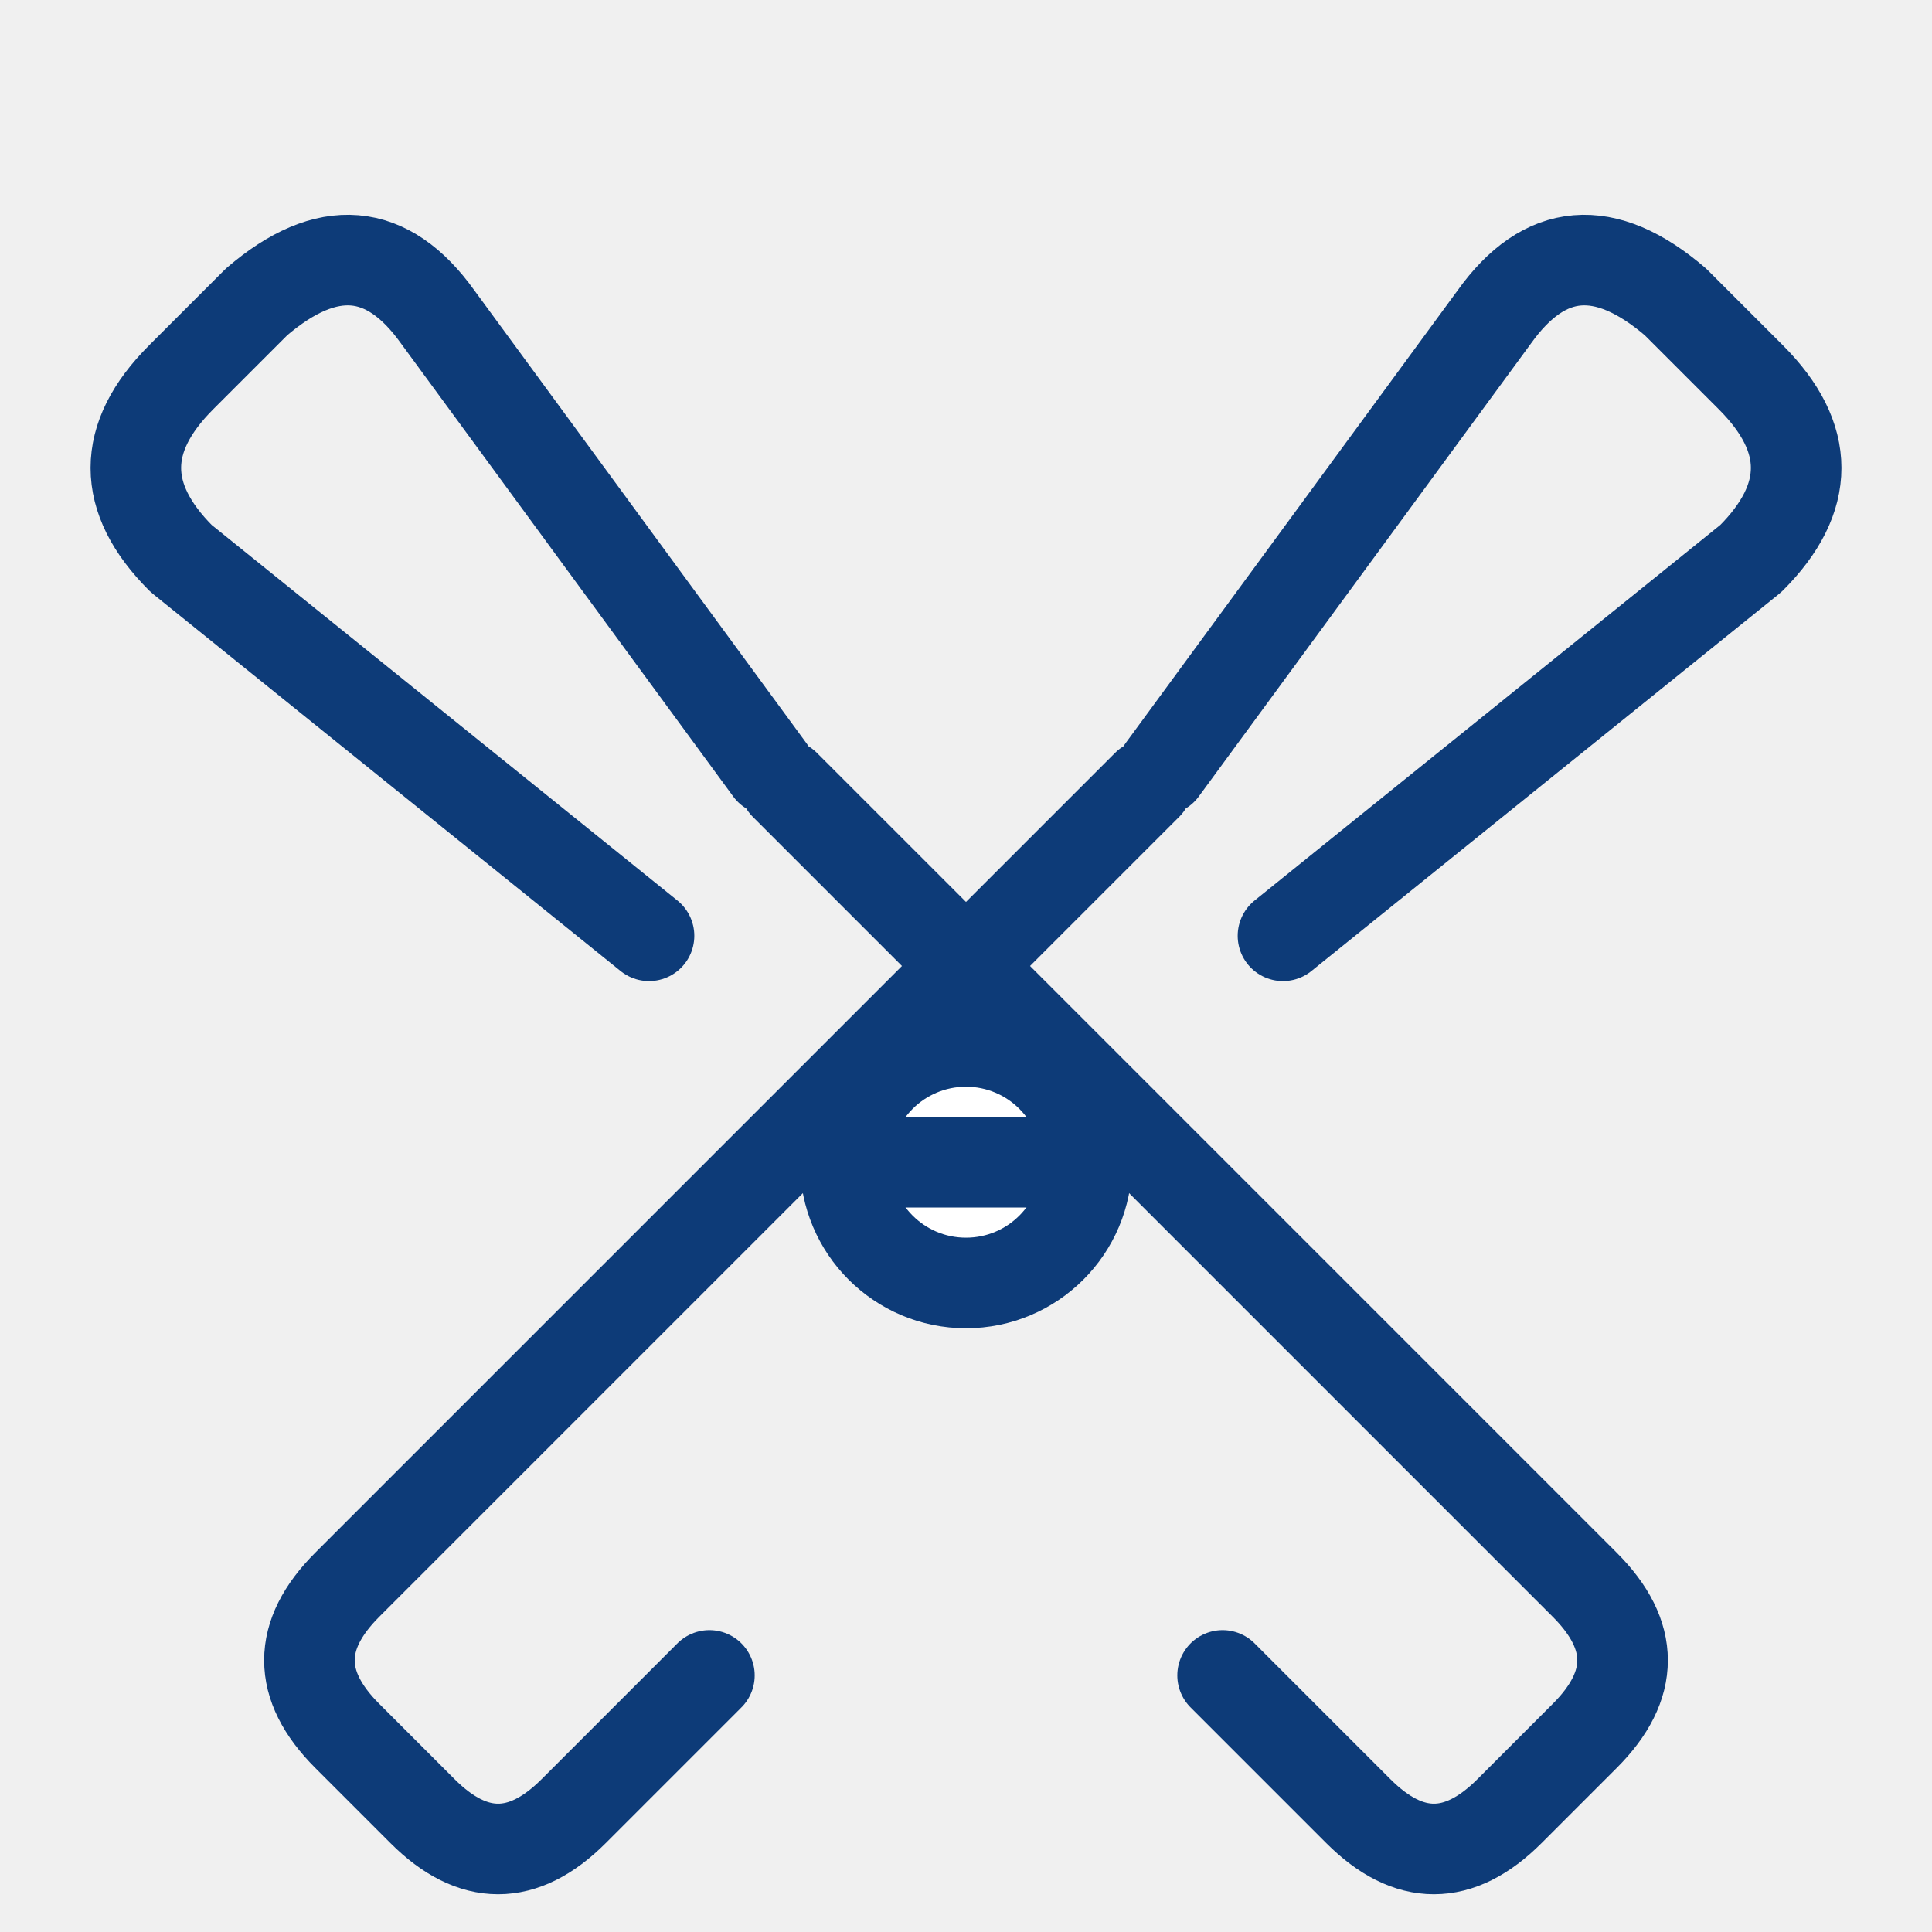
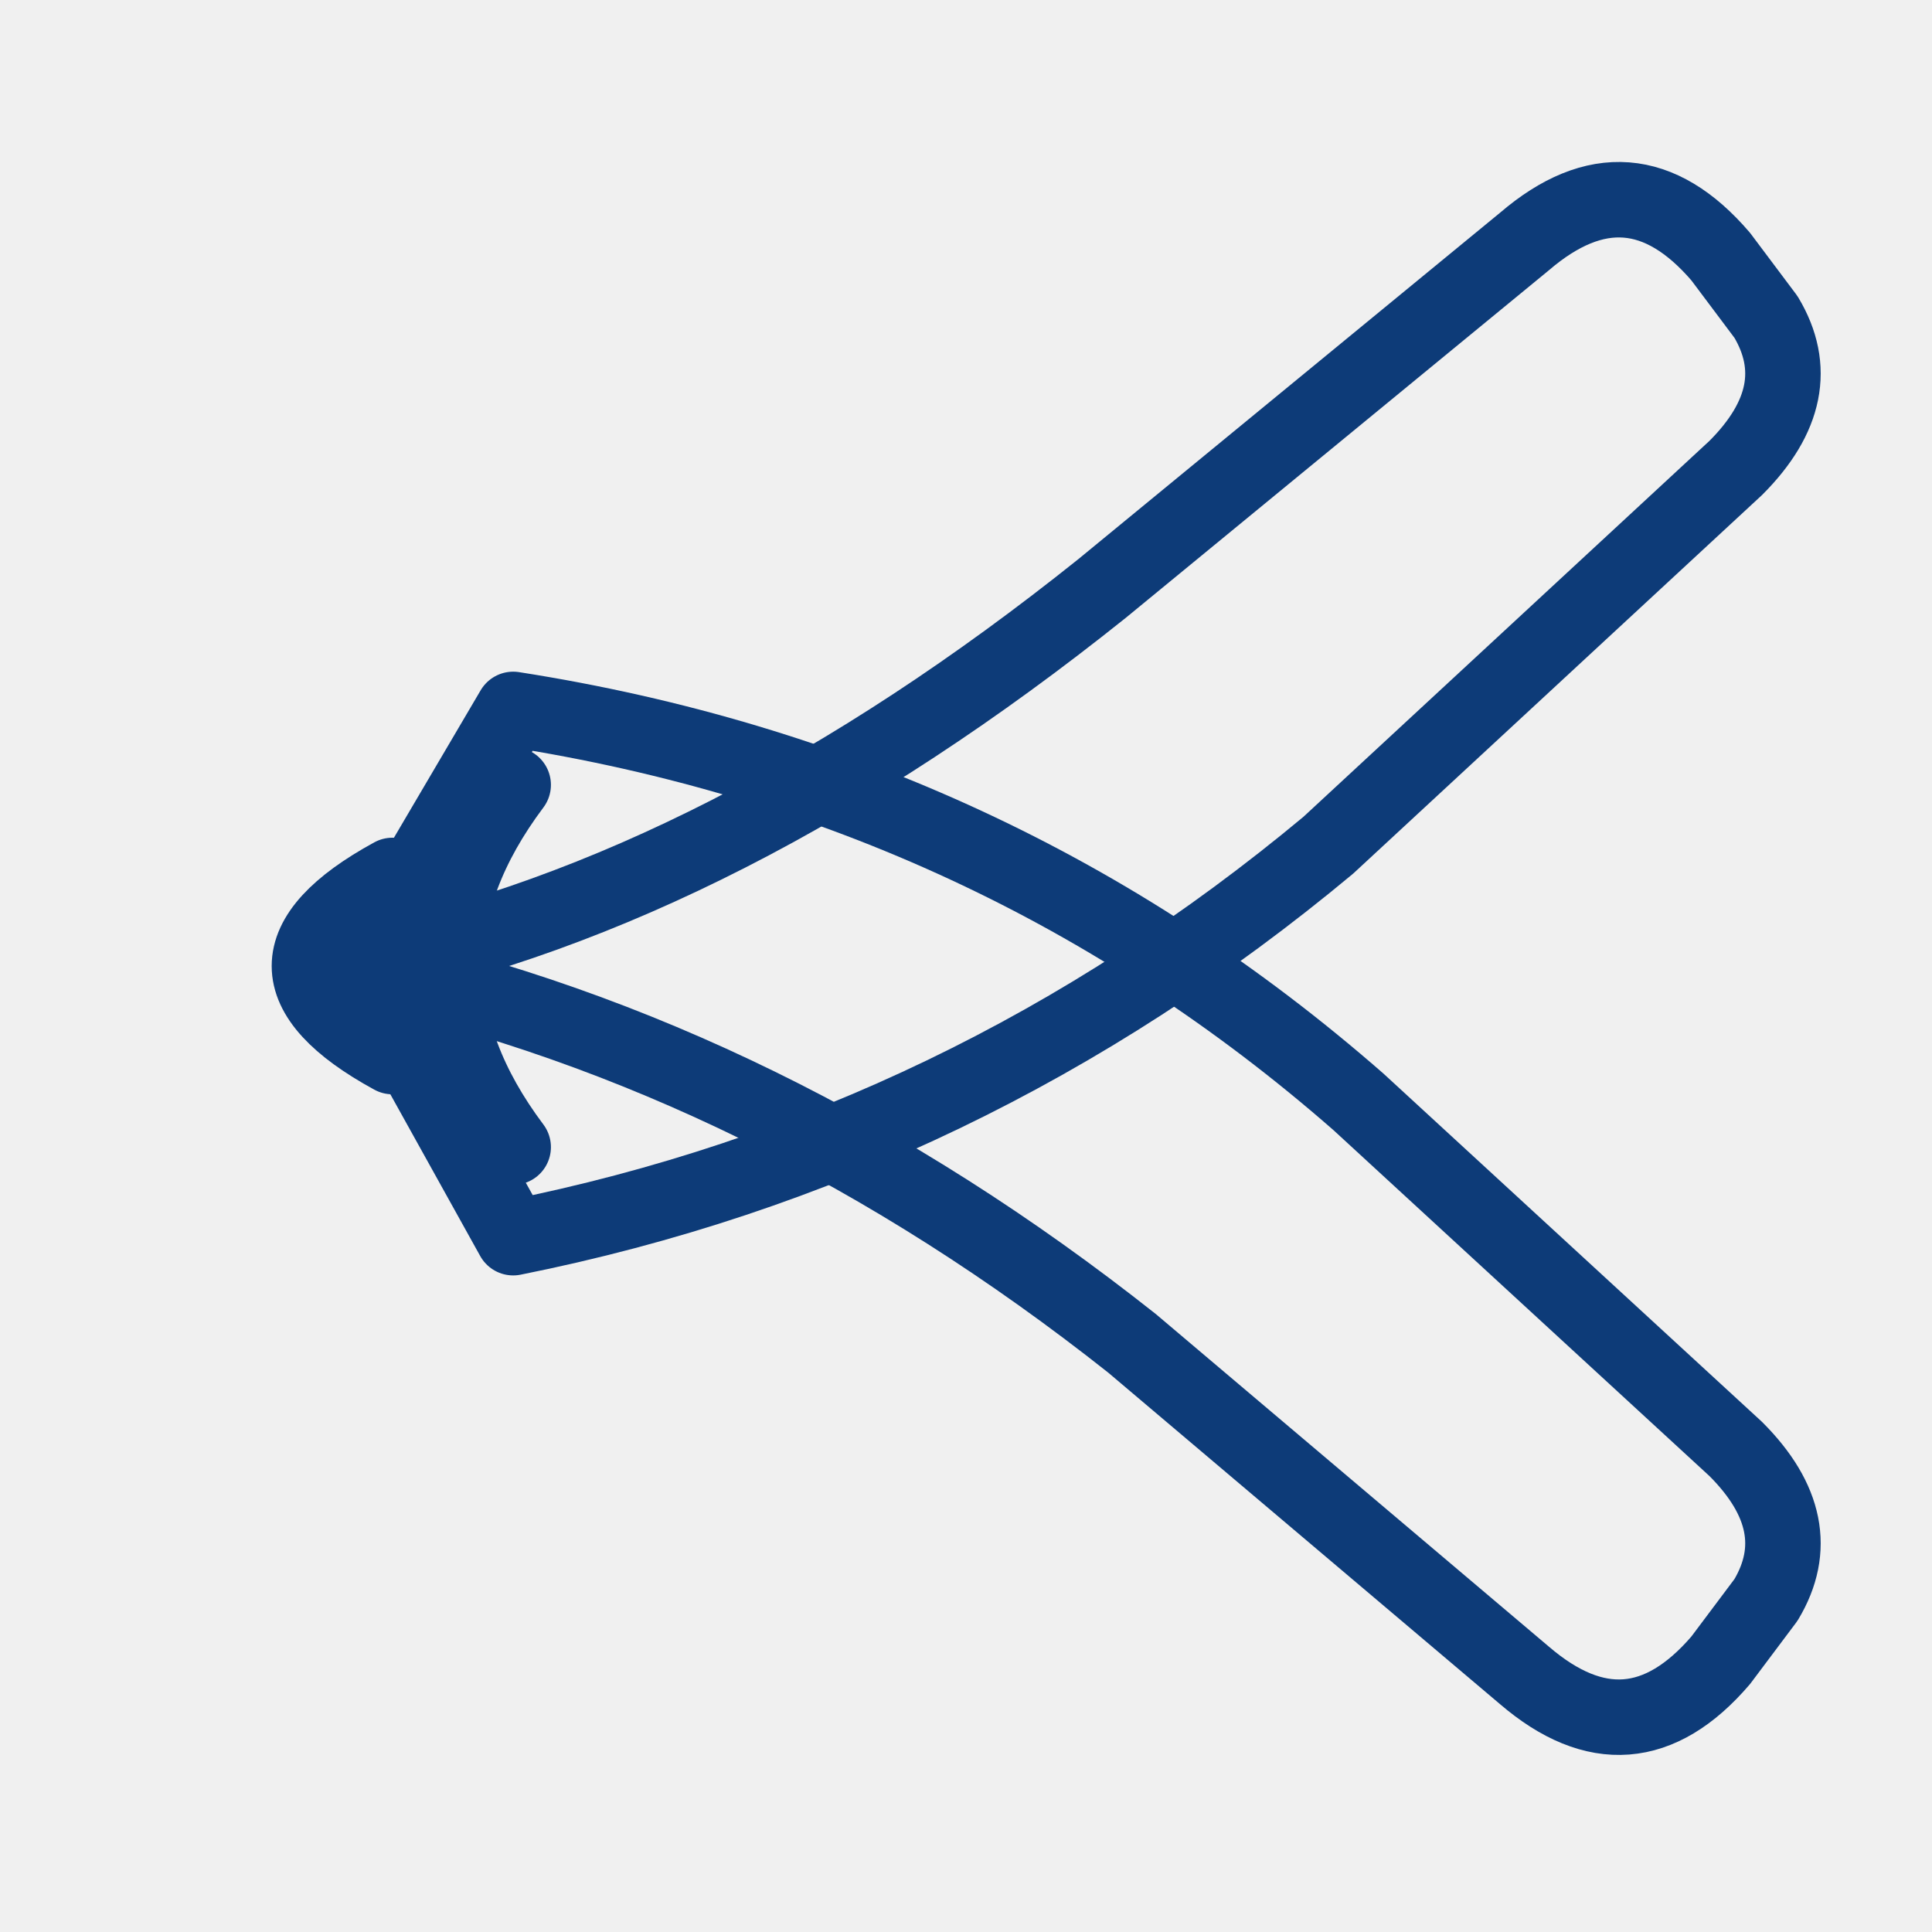
- <svg xmlns="http://www.w3.org/2000/svg" viewBox="0 0 128 128" fill="none" stroke="#0d3b78" stroke-width="6" stroke-linecap="round" stroke-linejoin="round">
-   <path d="M25 103 76 52M31 97 23 105Q18 110 23 115L28 120Q33 125 38 120L47 111M77 51 99 21Q104 14 111 20L116 25Q122 31 116 37L85 62M103 103 52 52M97 97 105 105Q110 110 105 115L100 120Q95 125 90 120L81 111M51 51 29 21Q24 14 17 20L12 25Q6 31 12 37L43 62" />
-   <circle cx="64" cy="77" r="8" fill="#fff" />
-   <path d="M56 77h16" />
+ <svg xmlns="http://www.w3.org/2000/svg" viewBox="0 0 128 128" fill="none" stroke="#0d3b78" stroke-width="5" stroke-linecap="round" stroke-linejoin="round">
+   <path d="M24 64Q48 59 73 39L101 16Q108 10 114 17L117 21Q120 26 115 31L88 56Q64 76 34 82Z" />
+   <path d="M24 64Q51 70 75 89L101 111Q108 117 114 110L117 106Q120 101 115 96L90 73Q66 52 34 47Z" />
+   <path d="M26 58Q15 64 26 70M34 52Q25 64 34 76" />
</svg>
